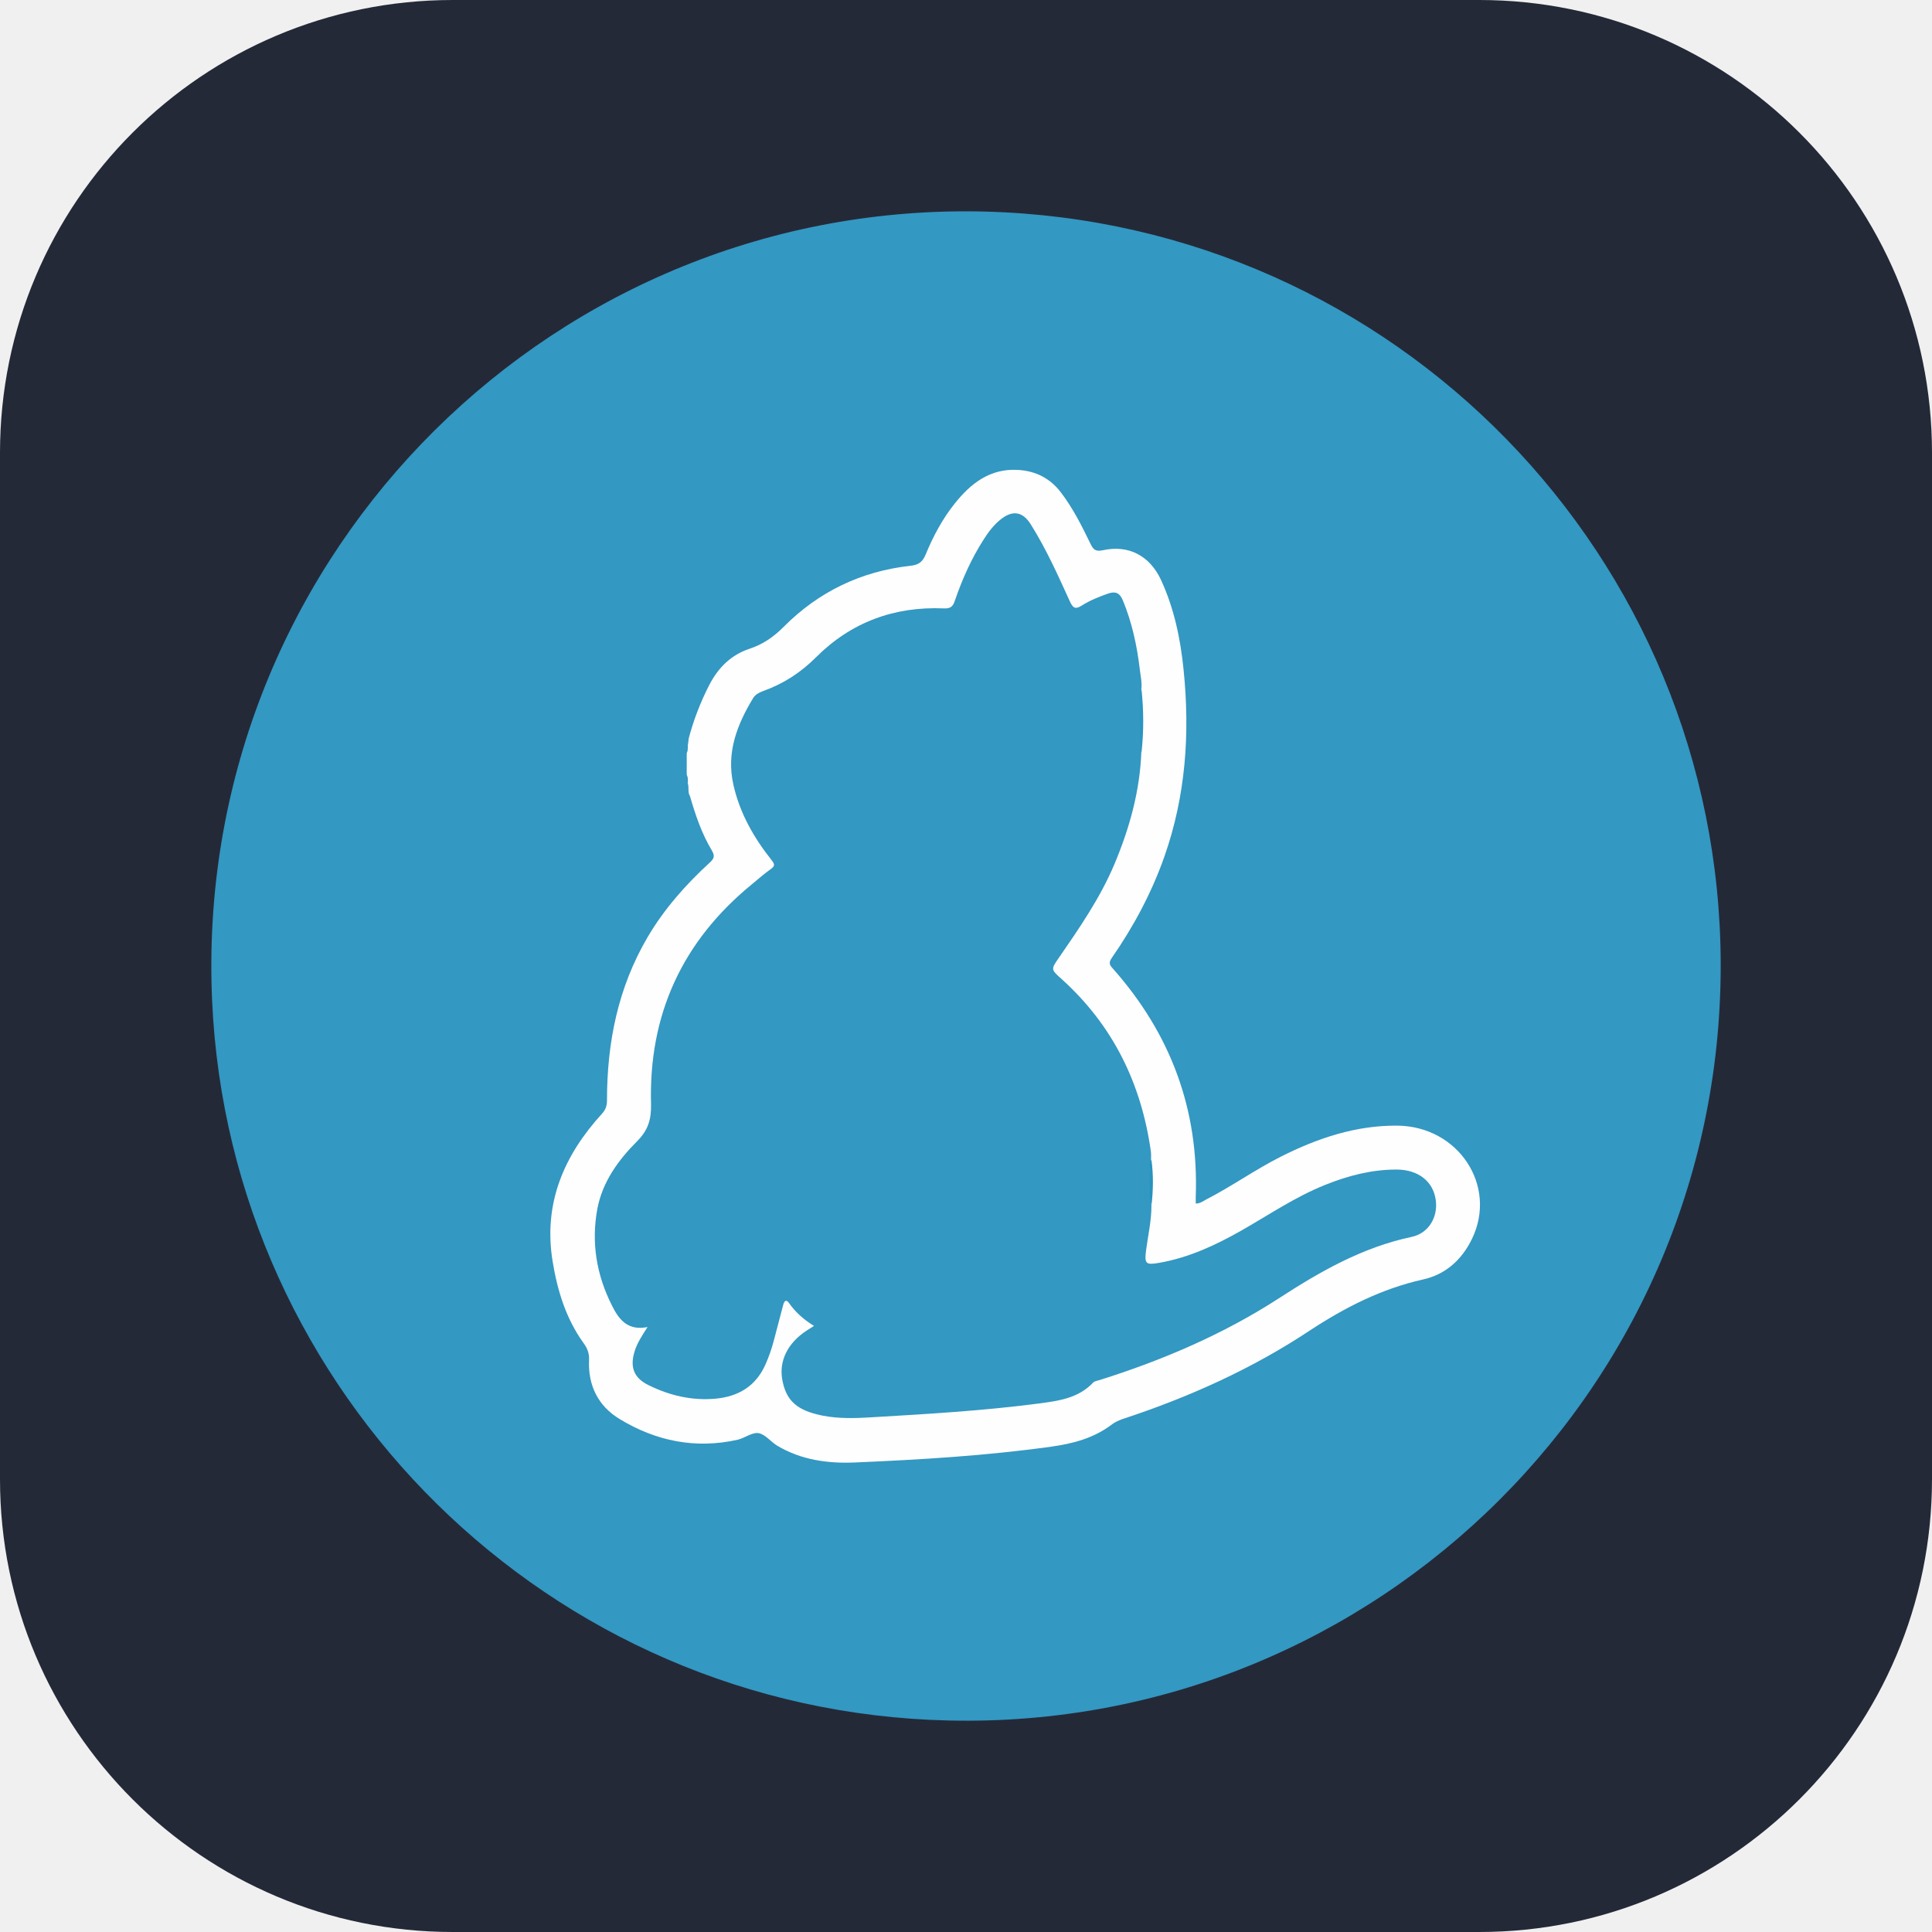
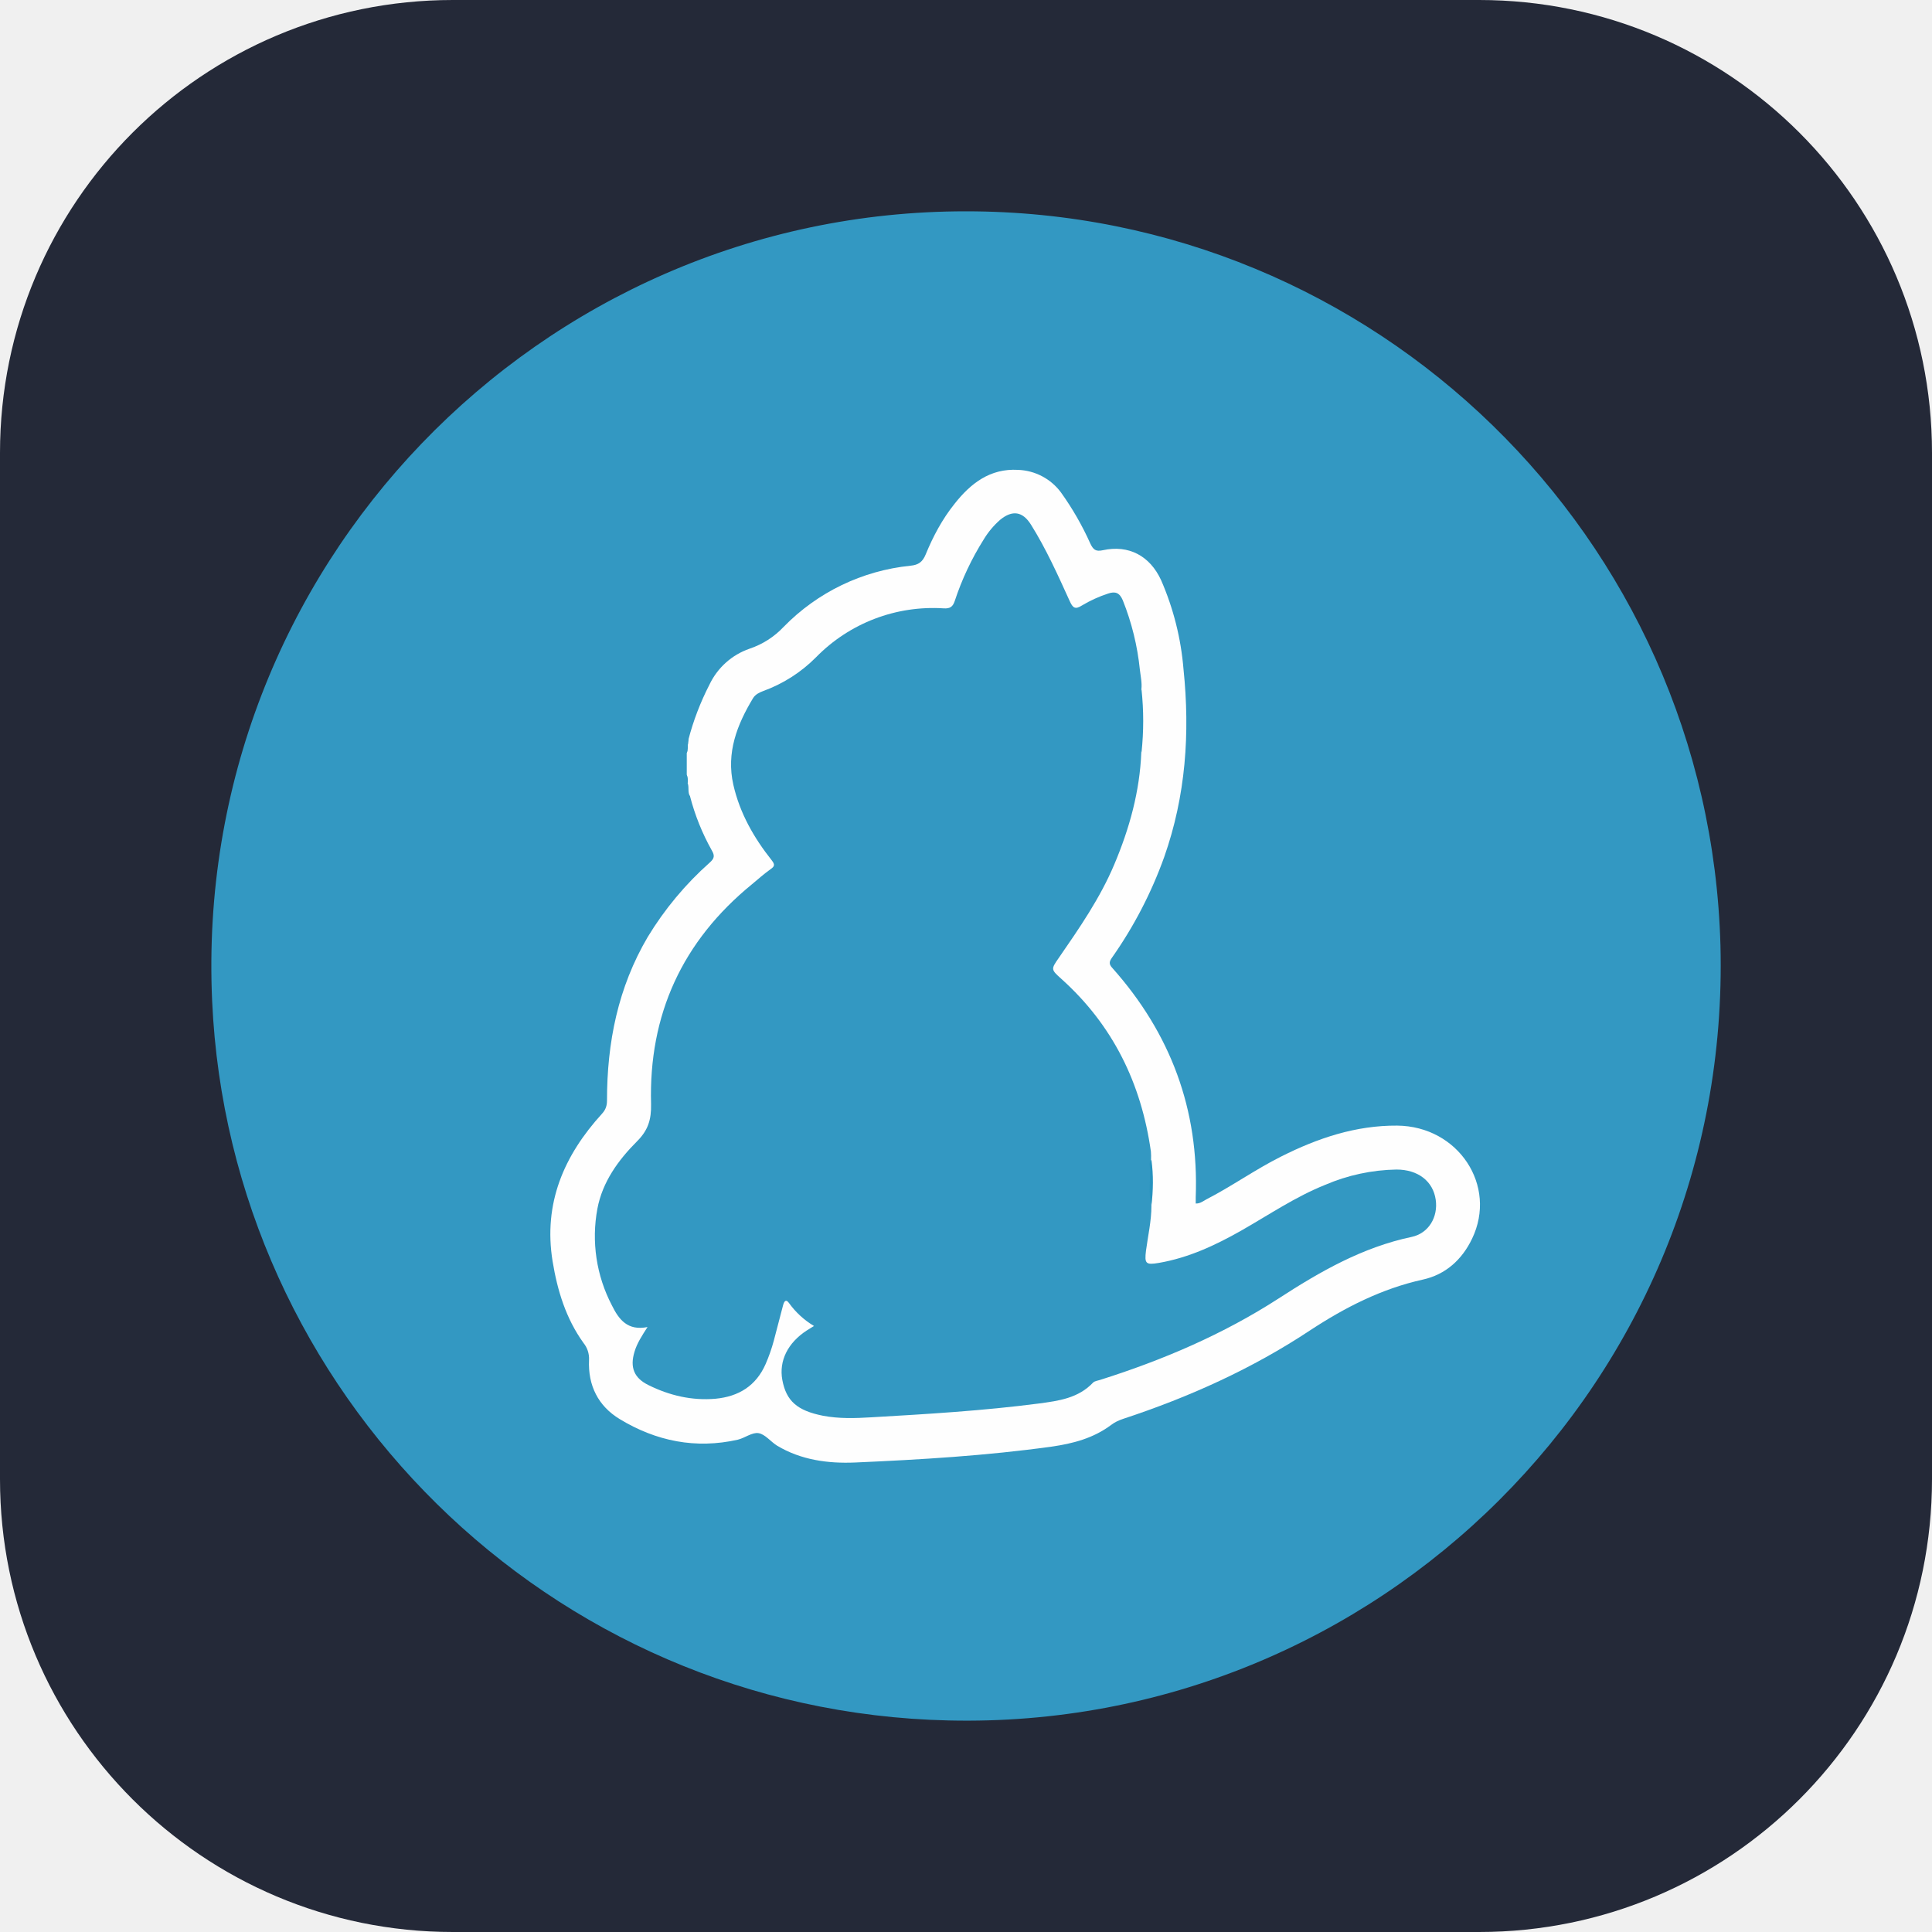
- <svg xmlns="http://www.w3.org/2000/svg" width="256" height="256" viewBox="0 0 256 256" fill="none">
-   <g clip-path="url(#clip0_33_528)">
-     <path d="M196 0H60C26.863 0 0 26.863 0 60V196C0 229.137 26.863 256 60 256H196C229.137 256 256 229.137 256 196V60C256 26.863 229.137 0 196 0Z" fill="#242938" />
-     <g clip-path="url(#clip1_33_528)">
-       <path d="M128.045 28C182.695 28.107 226.564 71.584 227.967 125.288C229.453 182.971 182.456 229.288 125.709 227.975C72.653 226.77 30.444 184.432 28.107 132.635C25.507 75.233 71.431 27.959 128.045 28Z" fill="#3398C2" />
-       <path d="M91.21 98.032C91.863 95.498 92.804 93.046 94.009 90.71C95.189 88.457 96.874 86.772 99.317 85.964C101.067 85.394 102.528 84.387 103.841 83.058C108.472 78.402 114.094 75.695 120.632 74.969C121.705 74.861 122.25 74.465 122.663 73.458C123.645 71.072 124.867 68.778 126.485 66.747C128.623 64.056 131.182 62.05 134.881 62.265C137.217 62.397 139.165 63.379 140.585 65.261C142.178 67.358 143.359 69.702 144.498 72.063C144.87 72.831 145.175 73.111 146.116 72.913C149.567 72.145 152.365 73.656 153.851 76.867C155.577 80.623 156.41 84.602 156.823 88.671C157.698 97.132 157.129 105.461 154.264 113.567C152.58 118.33 150.219 122.746 147.338 126.898C146.991 127.402 146.9 127.732 147.379 128.252C155.098 136.911 158.879 147.006 158.441 158.637V159.471C158.986 159.495 159.407 159.165 159.82 158.942C163.229 157.192 166.333 154.964 169.767 153.238C174.597 150.811 179.649 149.111 185.13 149.152C193.237 149.218 198.446 157.11 195.053 164.143C193.716 166.916 191.537 168.889 188.54 169.541C183.075 170.763 178.221 173.239 173.59 176.277C165.962 181.345 157.607 185.109 148.865 187.99C148.279 188.188 147.726 188.428 147.222 188.824C144.886 190.574 142.154 191.292 139.306 191.688C130.671 192.893 121.994 193.413 113.293 193.785C109.71 193.942 106.144 193.455 102.974 191.556C102.124 191.028 101.381 190.045 100.506 189.897C99.656 189.765 98.69 190.549 97.749 190.772C92.176 192.018 86.951 190.97 82.121 188.04C79.257 186.314 77.903 183.582 78.052 180.214C78.093 179.315 77.837 178.662 77.309 177.944C74.989 174.708 73.858 171.019 73.222 167.123C71.976 159.454 74.708 153.114 79.777 147.559C80.256 147.031 80.429 146.511 80.429 145.809C80.429 138.141 81.89 130.835 85.828 124.149C88.032 120.41 90.88 117.199 94.05 114.293C94.661 113.748 94.727 113.377 94.314 112.675C92.977 110.447 92.152 107.995 91.425 105.502C90.814 105.065 91.21 104.388 90.963 103.843C90.922 103.43 90.963 103.009 90.831 102.597V99.864C90.938 99.468 90.938 99.055 90.938 98.643C91.037 98.445 90.996 98.18 91.21 98.032Z" fill="#FEFEFE" />
-       <path d="M91.144 103.826C91.318 104.371 91.103 104.982 91.425 105.51C91.334 105.576 91.334 106.014 91.21 105.709C90.971 105.122 90.798 104.462 90.798 103.826C90.756 101.73 90.558 99.608 91.144 97.528C91.169 97.702 91.186 97.875 91.235 98.032C91.21 98.23 91.194 98.428 91.169 98.601C90.971 98.973 91.194 99.41 90.996 99.782V102.646C91.144 103.018 90.955 103.455 91.144 103.826Z" fill="#3298C3" />
-       <path d="M152.572 159.776C152.572 161.79 152.109 163.755 151.854 165.719C151.639 167.444 151.812 167.643 153.562 167.337C157.5 166.66 161.058 165.001 164.492 163.053C168.166 160.956 171.666 158.571 175.596 157.002C178.634 155.781 181.738 154.972 185.04 154.972C187.904 154.972 189.894 156.524 190.24 158.975C190.571 161.245 189.324 163.416 187.046 163.895C180.532 165.274 174.91 168.485 169.429 172.051C162.082 176.797 154.082 180.223 145.753 182.848C145.447 182.938 145.051 183.004 144.853 183.194C142.888 185.274 140.288 185.621 137.663 185.968C130.299 186.934 122.886 187.363 115.456 187.8C113.318 187.932 111.172 187.998 109.034 187.586C105.624 186.909 104.179 185.638 103.659 182.839C103.197 180.322 104.378 177.944 106.895 176.302C107.16 176.128 107.44 175.955 107.861 175.691C106.507 174.857 105.393 173.875 104.543 172.653C104.13 172.084 103.907 172.439 103.775 172.917C103.362 174.494 102.941 176.087 102.528 177.664C102.248 178.712 101.893 179.744 101.455 180.743C100.184 183.648 97.873 185.051 94.81 185.332C91.681 185.613 88.734 184.919 85.935 183.541C84.012 182.6 83.442 181.18 84.078 179.1C84.408 177.986 85.044 177.02 85.803 175.839C83.162 176.368 81.998 174.832 81.081 172.975C79.026 168.906 78.324 164.605 79.158 160.147C79.835 156.606 81.915 153.725 84.408 151.233C85.869 149.771 86.307 148.368 86.266 146.313C85.935 134.443 90.418 124.694 99.647 117.158C100.456 116.481 101.265 115.779 102.116 115.168C102.644 114.797 102.702 114.557 102.273 114.013C99.887 111.016 98.029 107.764 97.179 103.983C96.213 99.724 97.658 96.026 99.804 92.485C100.11 92.006 100.588 91.767 101.117 91.569C103.808 90.603 106.078 89.142 108.134 87.086C112.765 82.455 118.494 80.334 125.049 80.615C125.883 80.656 126.254 80.416 126.51 79.632C127.492 76.768 128.714 74.011 130.357 71.46C130.968 70.495 131.645 69.603 132.52 68.885C134.138 67.548 135.516 67.746 136.606 69.52C138.62 72.731 140.172 76.19 141.741 79.641C142.137 80.516 142.443 80.821 143.359 80.227C144.432 79.55 145.629 79.071 146.834 78.65C147.8 78.32 148.362 78.543 148.783 79.55C150.004 82.497 150.665 85.584 151.036 88.754C151.144 89.629 151.342 90.479 151.234 91.354C151.168 93.252 151.259 95.159 151.276 97.082C151.276 97.933 150.97 98.791 151.234 99.658C151.036 104.858 149.658 109.778 147.652 114.541C145.769 118.998 143.037 122.952 140.304 126.915C139.231 128.442 139.256 128.466 140.651 129.713C147.47 135.854 151.234 143.572 152.497 152.578C152.539 152.925 152.522 153.296 152.522 153.668C152.242 154.501 152.547 155.31 152.564 156.119C152.638 157.349 152.357 158.579 152.572 159.776Z" fill="#3398C2" />
-       <path d="M151.259 99.674C150.995 99.46 151.061 99.146 151.061 98.865V92.196C151.061 91.915 150.995 91.61 151.259 91.387C151.548 94.144 151.565 96.917 151.259 99.674Z" fill="#2B95C1" />
-       <path d="M152.572 159.776C152.134 158.092 152.481 156.392 152.374 154.708C152.349 154.361 152.242 153.965 152.572 153.684C152.852 155.715 152.811 157.745 152.572 159.776Z" fill="#2693BF" />
-       <path d="M90.971 99.782C90.996 99.385 90.798 98.948 91.144 98.601C91.144 98.989 91.169 99.41 90.971 99.782ZM91.144 103.826C90.814 103.48 90.988 103.042 90.971 102.646C91.194 103.018 91.144 103.43 91.144 103.826Z" fill="#3398C2" />
+ <svg xmlns="http://www.w3.org/2000/svg" width="256" height="256" fill="none" viewBox="0 0 256 256">
+   <g clip-path="url(#a)">
+     <path fill="#242938" d="M196 0H60A60 60 0 0 0 0 60v136a60 60 0 0 0 60 60h136a60 60 0 0 0 60-60V60a60 60 0 0 0-60-60" />
+     <g clip-path="url(#b)">
+       <path fill="#3398C2" d="M128.04 28a100 100 0 0 1 99.93 97.29c1.48 57.68-45.51 104-102.26 102.68-53.06-1.2-95.27-43.54-97.6-95.33C25.5 75.23 71.43 27.95 128.04 28" />
+       <path fill="#FEFEFE" d="M91.21 98.03q.99-3.8 2.8-7.32a9.2 9.2 0 0 1 5.3-4.75 11 11 0 0 0 4.53-2.9 27.3 27.3 0 0 1 16.8-8.1c1.06-.1 1.61-.5 2.02-1.5.98-2.39 2.2-4.68 3.83-6.71 2.13-2.7 4.7-4.7 8.4-4.49a7.4 7.4 0 0 1 5.7 3 39 39 0 0 1 3.9 6.8c.38.77.69 1.05 1.63.85 3.45-.76 6.25.75 7.73 3.96a37 37 0 0 1 2.97 11.8c.88 8.46.3 16.8-2.56 24.9a56 56 0 0 1-6.92 13.33c-.35.5-.44.83.04 1.35 7.72 8.66 11.5 18.76 11.06 30.39v.83c.55.03.97-.3 1.38-.53 3.4-1.75 6.51-3.98 9.95-5.7 4.83-2.43 9.88-4.13 15.36-4.09 8.1.07 13.32 7.96 9.92 15-1.33 2.77-3.51 4.74-6.51 5.4-5.47 1.21-10.32 3.69-14.95 6.73-7.63 5.06-15.98 8.83-24.72 11.71-.6.2-1.14.44-1.65.83-2.33 1.75-5.07 2.47-7.91 2.87-8.64 1.2-17.32 1.72-26.02 2.1-3.58.15-7.15-.33-10.32-2.23-.85-.53-1.59-1.52-2.46-1.66-.85-.14-1.82.65-2.76.87-5.57 1.25-10.8.2-15.63-2.73-2.86-1.73-4.22-4.46-4.07-7.83a3.3 3.3 0 0 0-.74-2.27c-2.32-3.23-3.45-6.92-4.09-10.82-1.24-7.67 1.49-14 6.56-19.56.48-.53.65-1.05.65-1.75 0-7.67 1.46-14.97 5.4-21.66a43 43 0 0 1 8.22-9.86c.61-.54.68-.91.26-1.62a30 30 0 0 1-2.88-7.17c-.62-.44-.22-1.11-.47-1.66-.04-.41 0-.83-.13-1.24v-2.74c.1-.4.1-.8.1-1.22.1-.2.07-.46.28-.6" />
+       <path fill="#3298C3" d="M91.14 103.83c.18.54-.04 1.15.29 1.68-.1.07-.1.5-.22.2a5 5 0 0 1-.41-1.88c-.04-2.1-.24-4.22.34-6.3q.04.26.1.5l-.07.57c-.2.37.02.81-.17 1.18v2.87c.14.37-.05.8.14 1.18" />
+       <path fill="#3398C2" d="M152.57 159.78c0 2.01-.46 3.97-.72 5.94-.21 1.72-.04 1.92 1.71 1.62 3.94-.68 7.5-2.34 10.93-4.29 3.68-2.1 7.18-4.48 11.1-6.05a25 25 0 0 1 9.45-2.03c2.86 0 4.85 1.55 5.2 4 .33 2.28-.92 4.45-3.2 4.93-6.5 1.37-12.13 4.59-17.61 8.15-7.35 4.75-15.35 8.17-23.68 10.8-.3.09-.7.15-.9.34-1.96 2.08-4.56 2.43-7.19 2.78-7.36.96-14.77 1.4-22.2 1.83-2.14.13-4.29.2-6.43-.21-3.4-.68-4.85-1.95-5.37-4.75-.46-2.52.72-4.9 3.23-6.54l.97-.6a11 11 0 0 1-3.32-3.05c-.41-.57-.63-.21-.77.27l-1.24 4.74a22 22 0 0 1-1.08 3.08c-1.27 2.9-3.58 4.31-6.64 4.6-3.13.27-6.08-.42-8.87-1.8-1.93-.94-2.5-2.36-1.86-4.44.33-1.11.96-2.08 1.72-3.26-2.64.53-3.8-1-4.72-2.87a19.8 19.8 0 0 1-1.92-12.82c.67-3.54 2.76-6.43 5.25-8.92 1.46-1.46 1.9-2.86 1.86-4.92-.33-11.87 4.15-21.62 13.38-29.15.8-.68 1.61-1.38 2.47-2 .52-.36.58-.6.15-1.15-2.38-3-4.24-6.25-5.1-10.03-.96-4.26.49-7.95 2.63-11.5.31-.47.79-.71 1.32-.91a19 19 0 0 0 7.01-4.48 21.7 21.7 0 0 1 16.92-6.48c.83.05 1.2-.2 1.46-.98a37 37 0 0 1 3.85-8.17 11 11 0 0 1 2.16-2.58q2.44-2 4.09.64c2.01 3.21 3.56 6.67 5.13 10.12.4.88.7 1.18 1.62.59a17 17 0 0 1 3.47-1.58c.97-.33 1.53-.1 1.95.9a34 34 0 0 1 2.26 9.2c.1.88.3 1.73.2 2.6-.07 1.9.02 3.8.04 5.73 0 .85-.31 1.71-.05 2.58-.2 5.2-1.57 10.12-3.58 14.88-1.88 4.46-4.61 8.41-7.35 12.38-1.07 1.52-1.04 1.55.35 2.8 6.82 6.13 10.58 13.85 11.85 22.86q.04.52.02 1.09c-.28.83.03 1.64.04 2.45.08 1.23-.2 2.46.01 3.66" />
+       <path fill="#2B95C1" d="M151.26 99.67c-.26-.21-.2-.52-.2-.8V92.2c0-.28-.06-.59.2-.81q.44 4.14 0 8.28" />
+       <path fill="#2693BF" d="M152.57 159.78c-.44-1.69-.09-3.39-.2-5.07-.02-.35-.13-.75.2-1.03.28 2.03.24 4.06 0 6.1" />
+       <path fill="#3398C2" d="M90.97 99.78c.03-.4-.17-.83.17-1.18 0 .39.03.81-.17 1.18m.17 4.05c-.33-.35-.15-.79-.17-1.18.22.37.17.78.17 1.18" />
    </g>
  </g>
  <defs>
-     <clipPath id="clip0_33_528">
-       <rect width="256" height="256" fill="white" />
+     <clipPath id="a">
+       <path fill="#fff" d="M0 0h256v256H0z" />
    </clipPath>
-     <clipPath id="clip1_33_528">
-       <rect width="200" height="200" fill="white" transform="translate(28 28)" />
+     <clipPath id="b">
+       <path fill="#fff" d="M28 28h200v200H28z" />
    </clipPath>
  </defs>
</svg>
